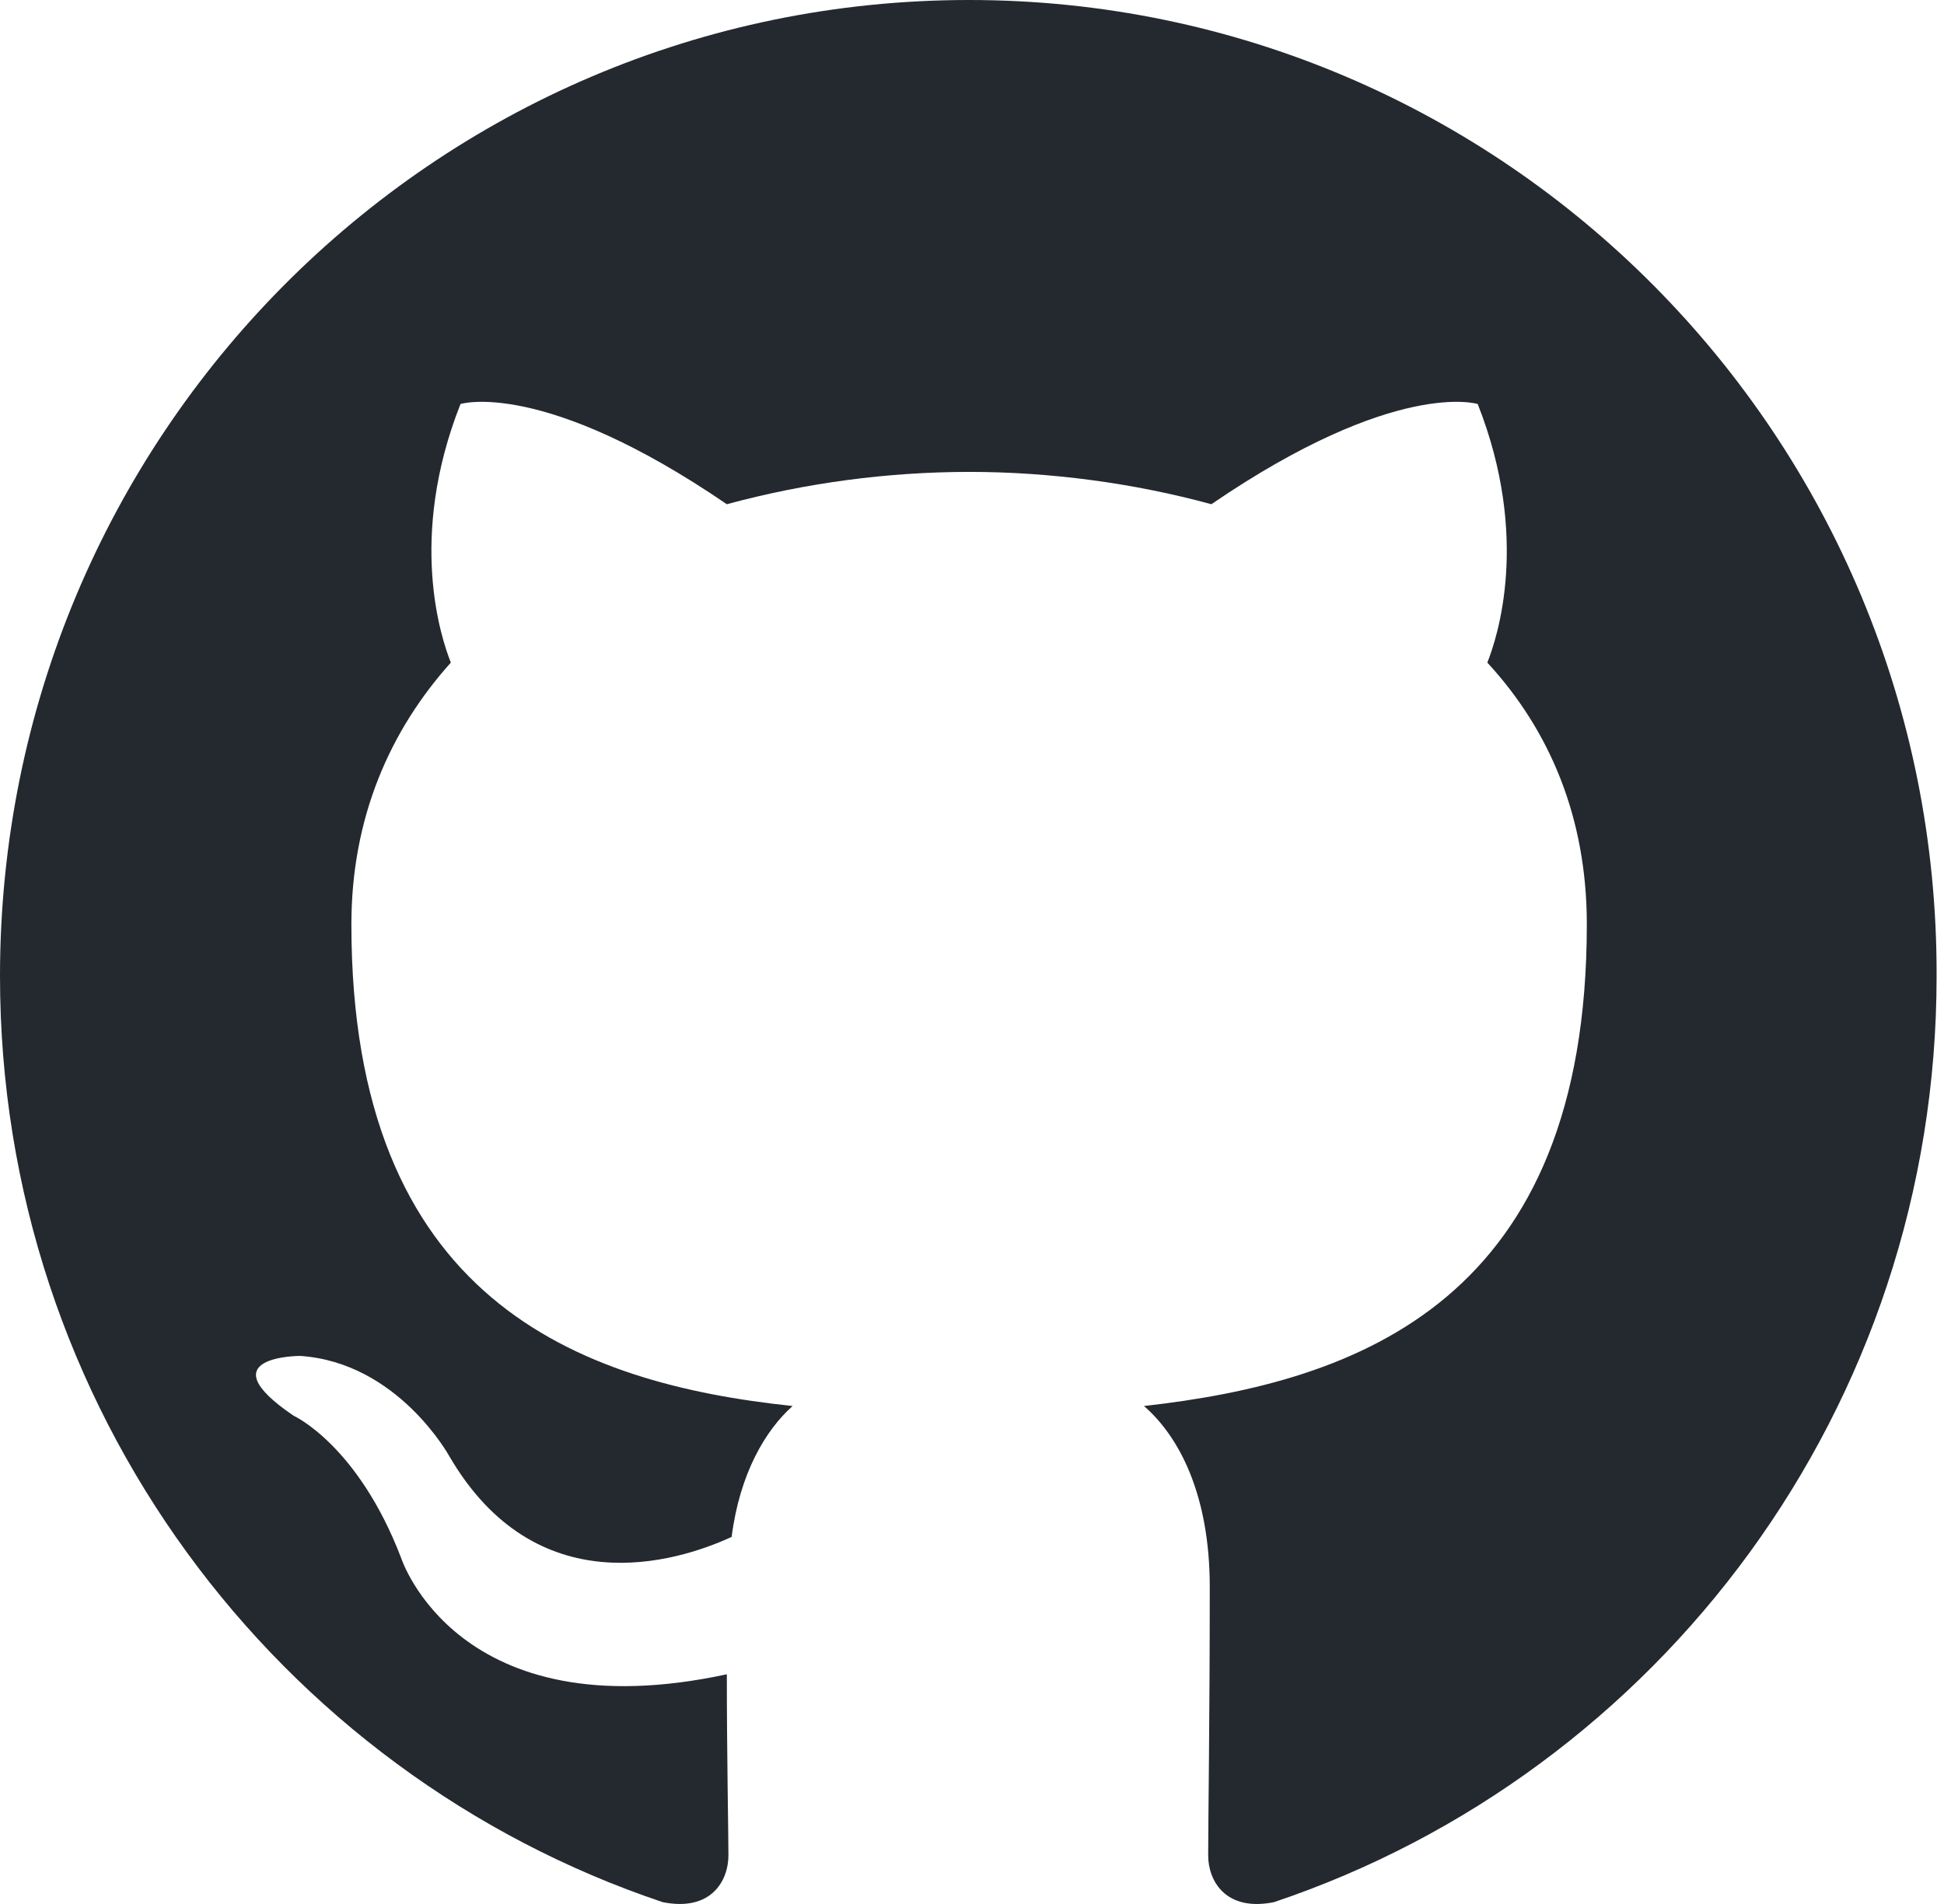
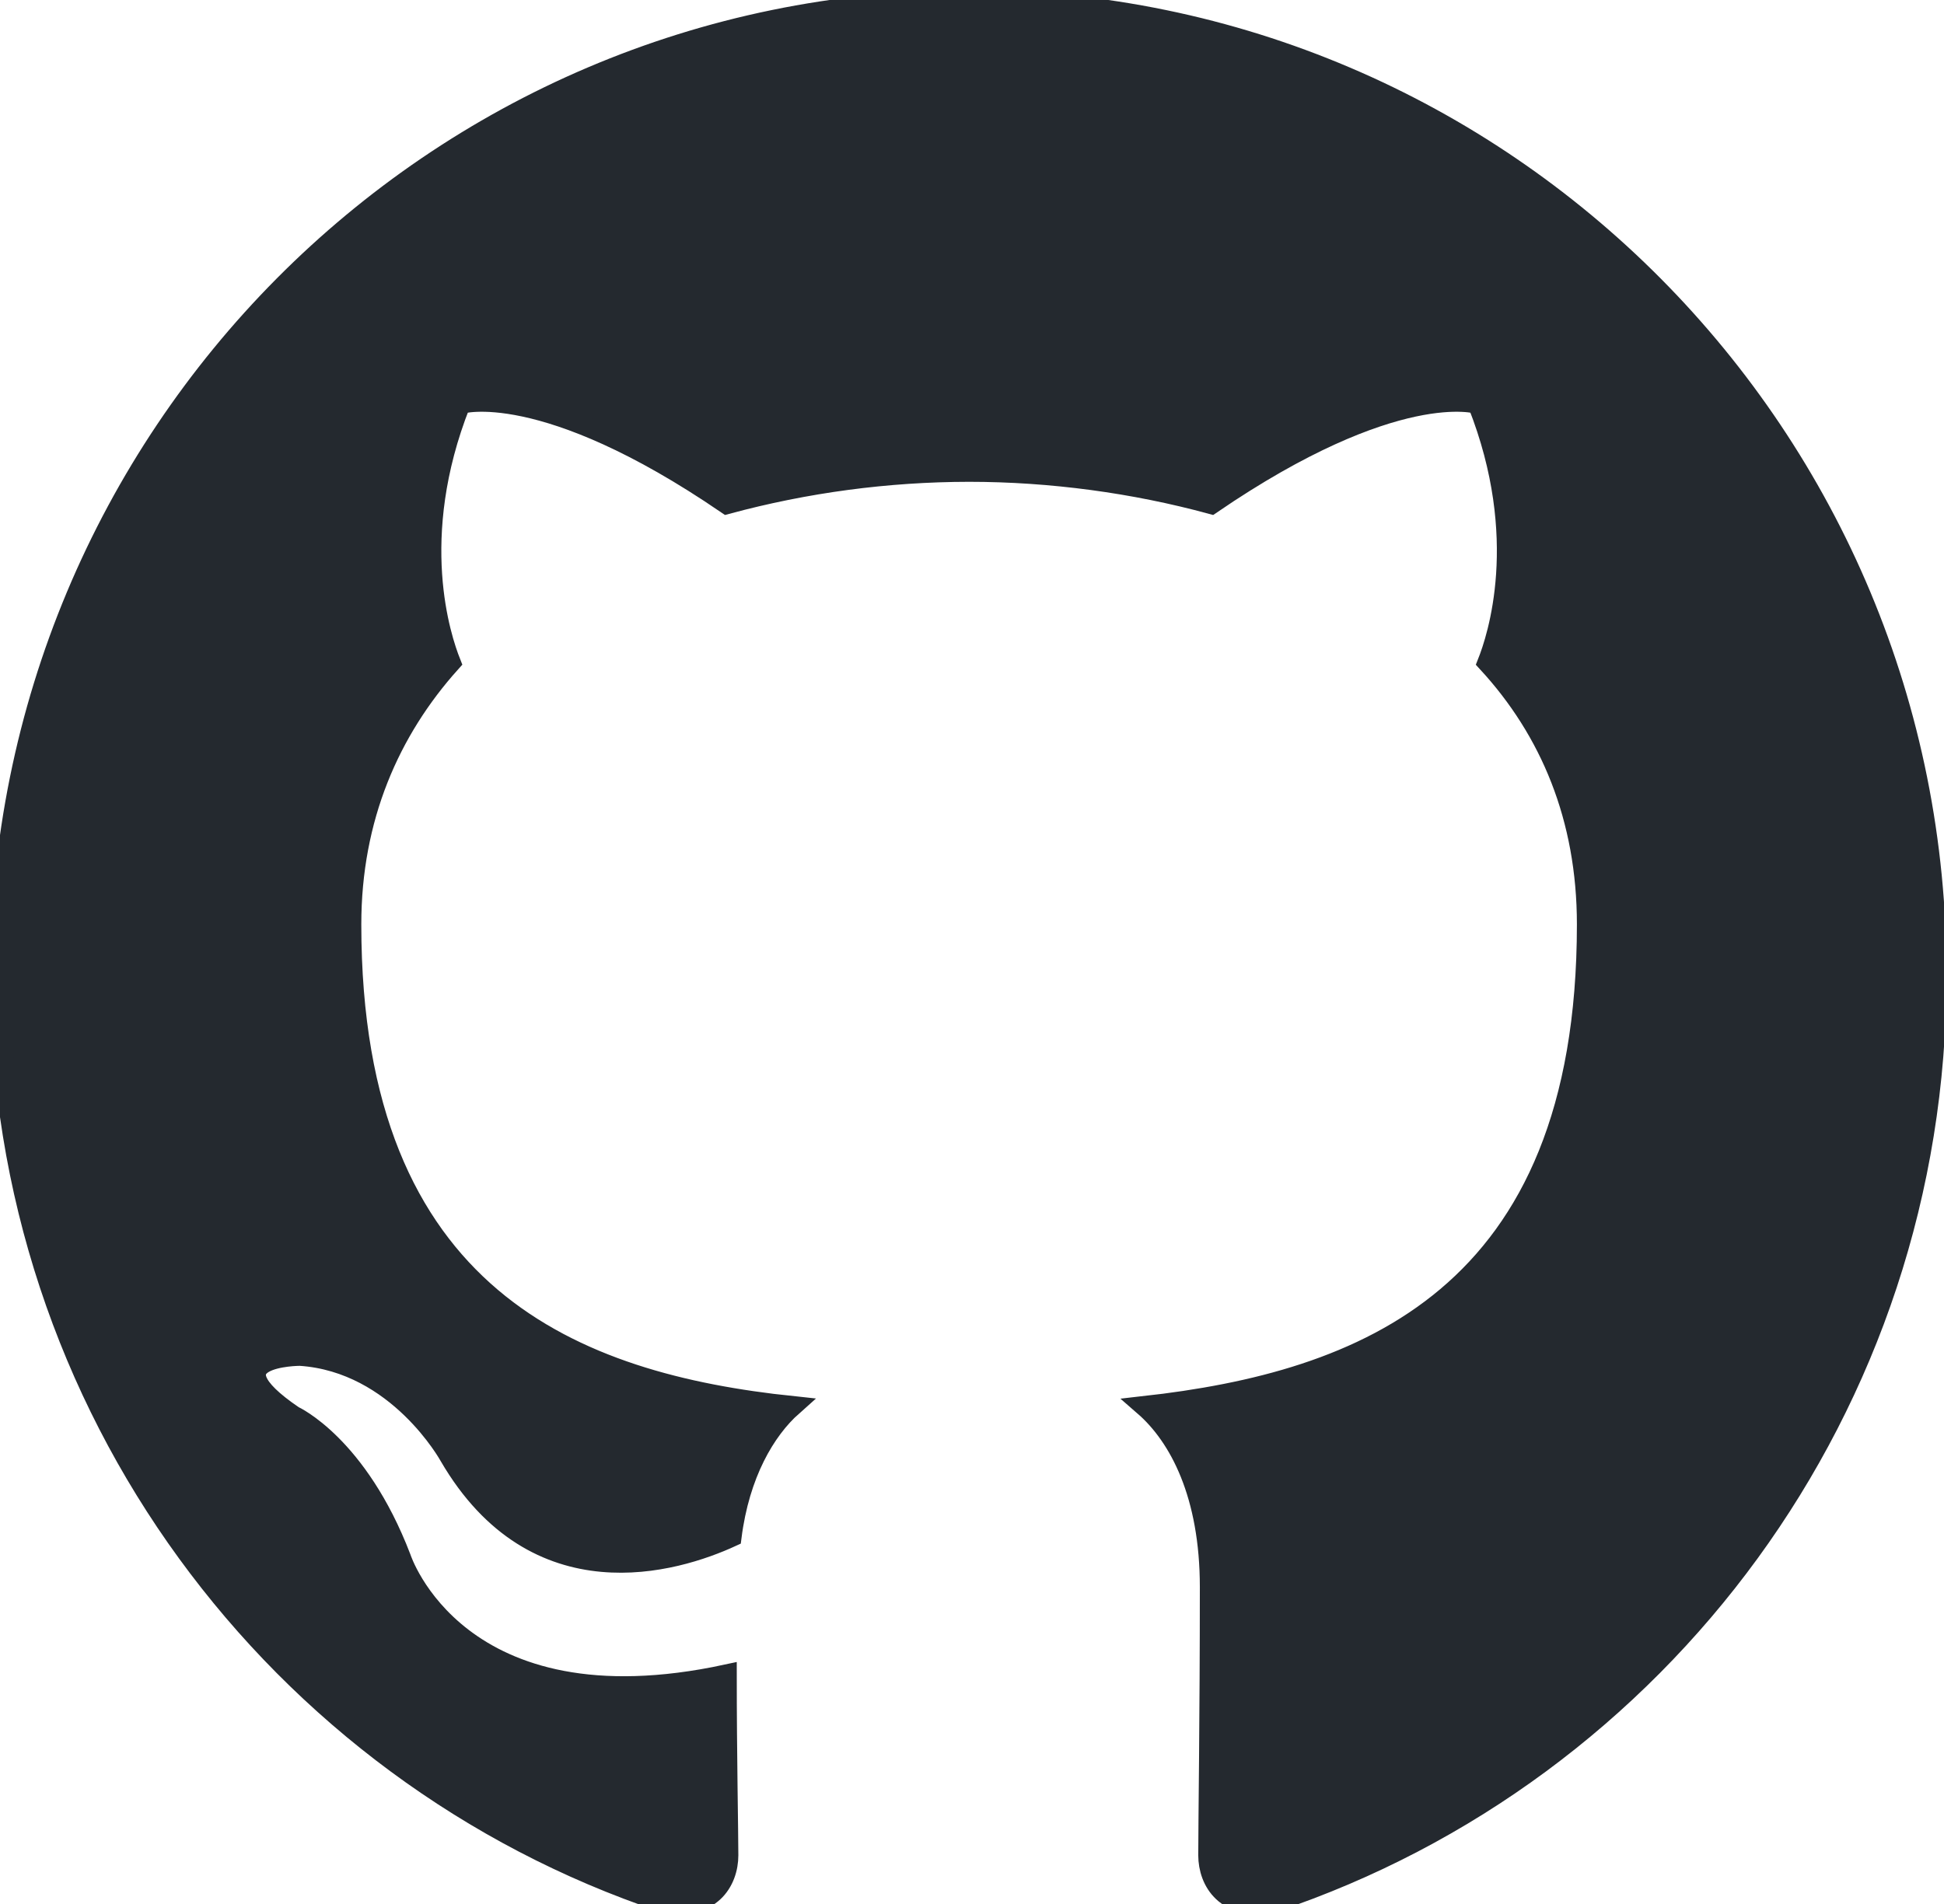
- <svg xmlns="http://www.w3.org/2000/svg" width="98" height="96">
-   <path fill-rule="evenodd" clip-rule="evenodd" d="M48.854 0C21.839 0 0 22 0 49.217c0 21.756 13.993 40.172 33.405 46.69 2.427.49 3.316-1.059 3.316-2.362 0-1.141-.08-5.052-.08-9.127-13.59 2.934-16.42-5.867-16.42-5.867-2.184-5.704-5.42-7.17-5.42-7.17-4.448-3.015.324-3.015.324-3.015 4.934.326 7.523 5.052 7.523 5.052 4.367 7.496 11.404 5.378 14.235 4.074.404-3.178 1.699-5.378 3.074-6.6-10.839-1.141-22.243-5.378-22.243-24.283 0-5.378 1.94-9.778 5.014-13.2-.485-1.222-2.184-6.275.486-13.038 0 0 4.125-1.304 13.426 5.052a46.97 46.97 0 0 1 12.214-1.63c4.125 0 8.33.571 12.213 1.63 9.302-6.356 13.427-5.052 13.427-5.052 2.67 6.763.97 11.816.485 13.038 3.155 3.422 5.015 7.822 5.015 13.2 0 18.905-11.404 23.06-22.324 24.283 1.78 1.548 3.316 4.481 3.316 9.126 0 6.6-.08 11.897-.08 13.526 0 1.304.89 2.853 3.316 2.364 19.412-6.52 33.405-24.935 33.405-46.691C97.707 22 75.788 0 48.854 0z" fill="#24292f" />
+ <svg xmlns="http://www.w3.org/2000/svg" width="98" height="96" stroke="#24292f">
+   <style>
+     svg { fill: #24292f }
+     @media (prefers-color-scheme: dark) {
+       svg { stroke: lightgray; fill: lightgray }
+     }
+   </style>
+   <path fill-rule="evenodd" clip-rule="evenodd" d="M48.854 0C21.839 0 0 22 0 49.217c0 21.756 13.993 40.172 33.405 46.69 2.427.49 3.316-1.059 3.316-2.362 0-1.141-.08-5.052-.08-9.127-13.59 2.934-16.42-5.867-16.42-5.867-2.184-5.704-5.42-7.17-5.42-7.17-4.448-3.015.324-3.015.324-3.015 4.934.326 7.523 5.052 7.523 5.052 4.367 7.496 11.404 5.378 14.235 4.074.404-3.178 1.699-5.378 3.074-6.6-10.839-1.141-22.243-5.378-22.243-24.283 0-5.378 1.94-9.778 5.014-13.2-.485-1.222-2.184-6.275.486-13.038 0 0 4.125-1.304 13.426 5.052a46.97 46.97 0 0 1 12.214-1.63c4.125 0 8.33.571 12.213 1.63 9.302-6.356 13.427-5.052 13.427-5.052 2.67 6.763.97 11.816.485 13.038 3.155 3.422 5.015 7.822 5.015 13.2 0 18.905-11.404 23.06-22.324 24.283 1.78 1.548 3.316 4.481 3.316 9.126 0 6.6-.08 11.897-.08 13.526 0 1.304.89 2.853 3.316 2.364 19.412-6.52 33.405-24.935 33.405-46.691C97.707 22 75.788 0 48.854 0z" />
</svg>
